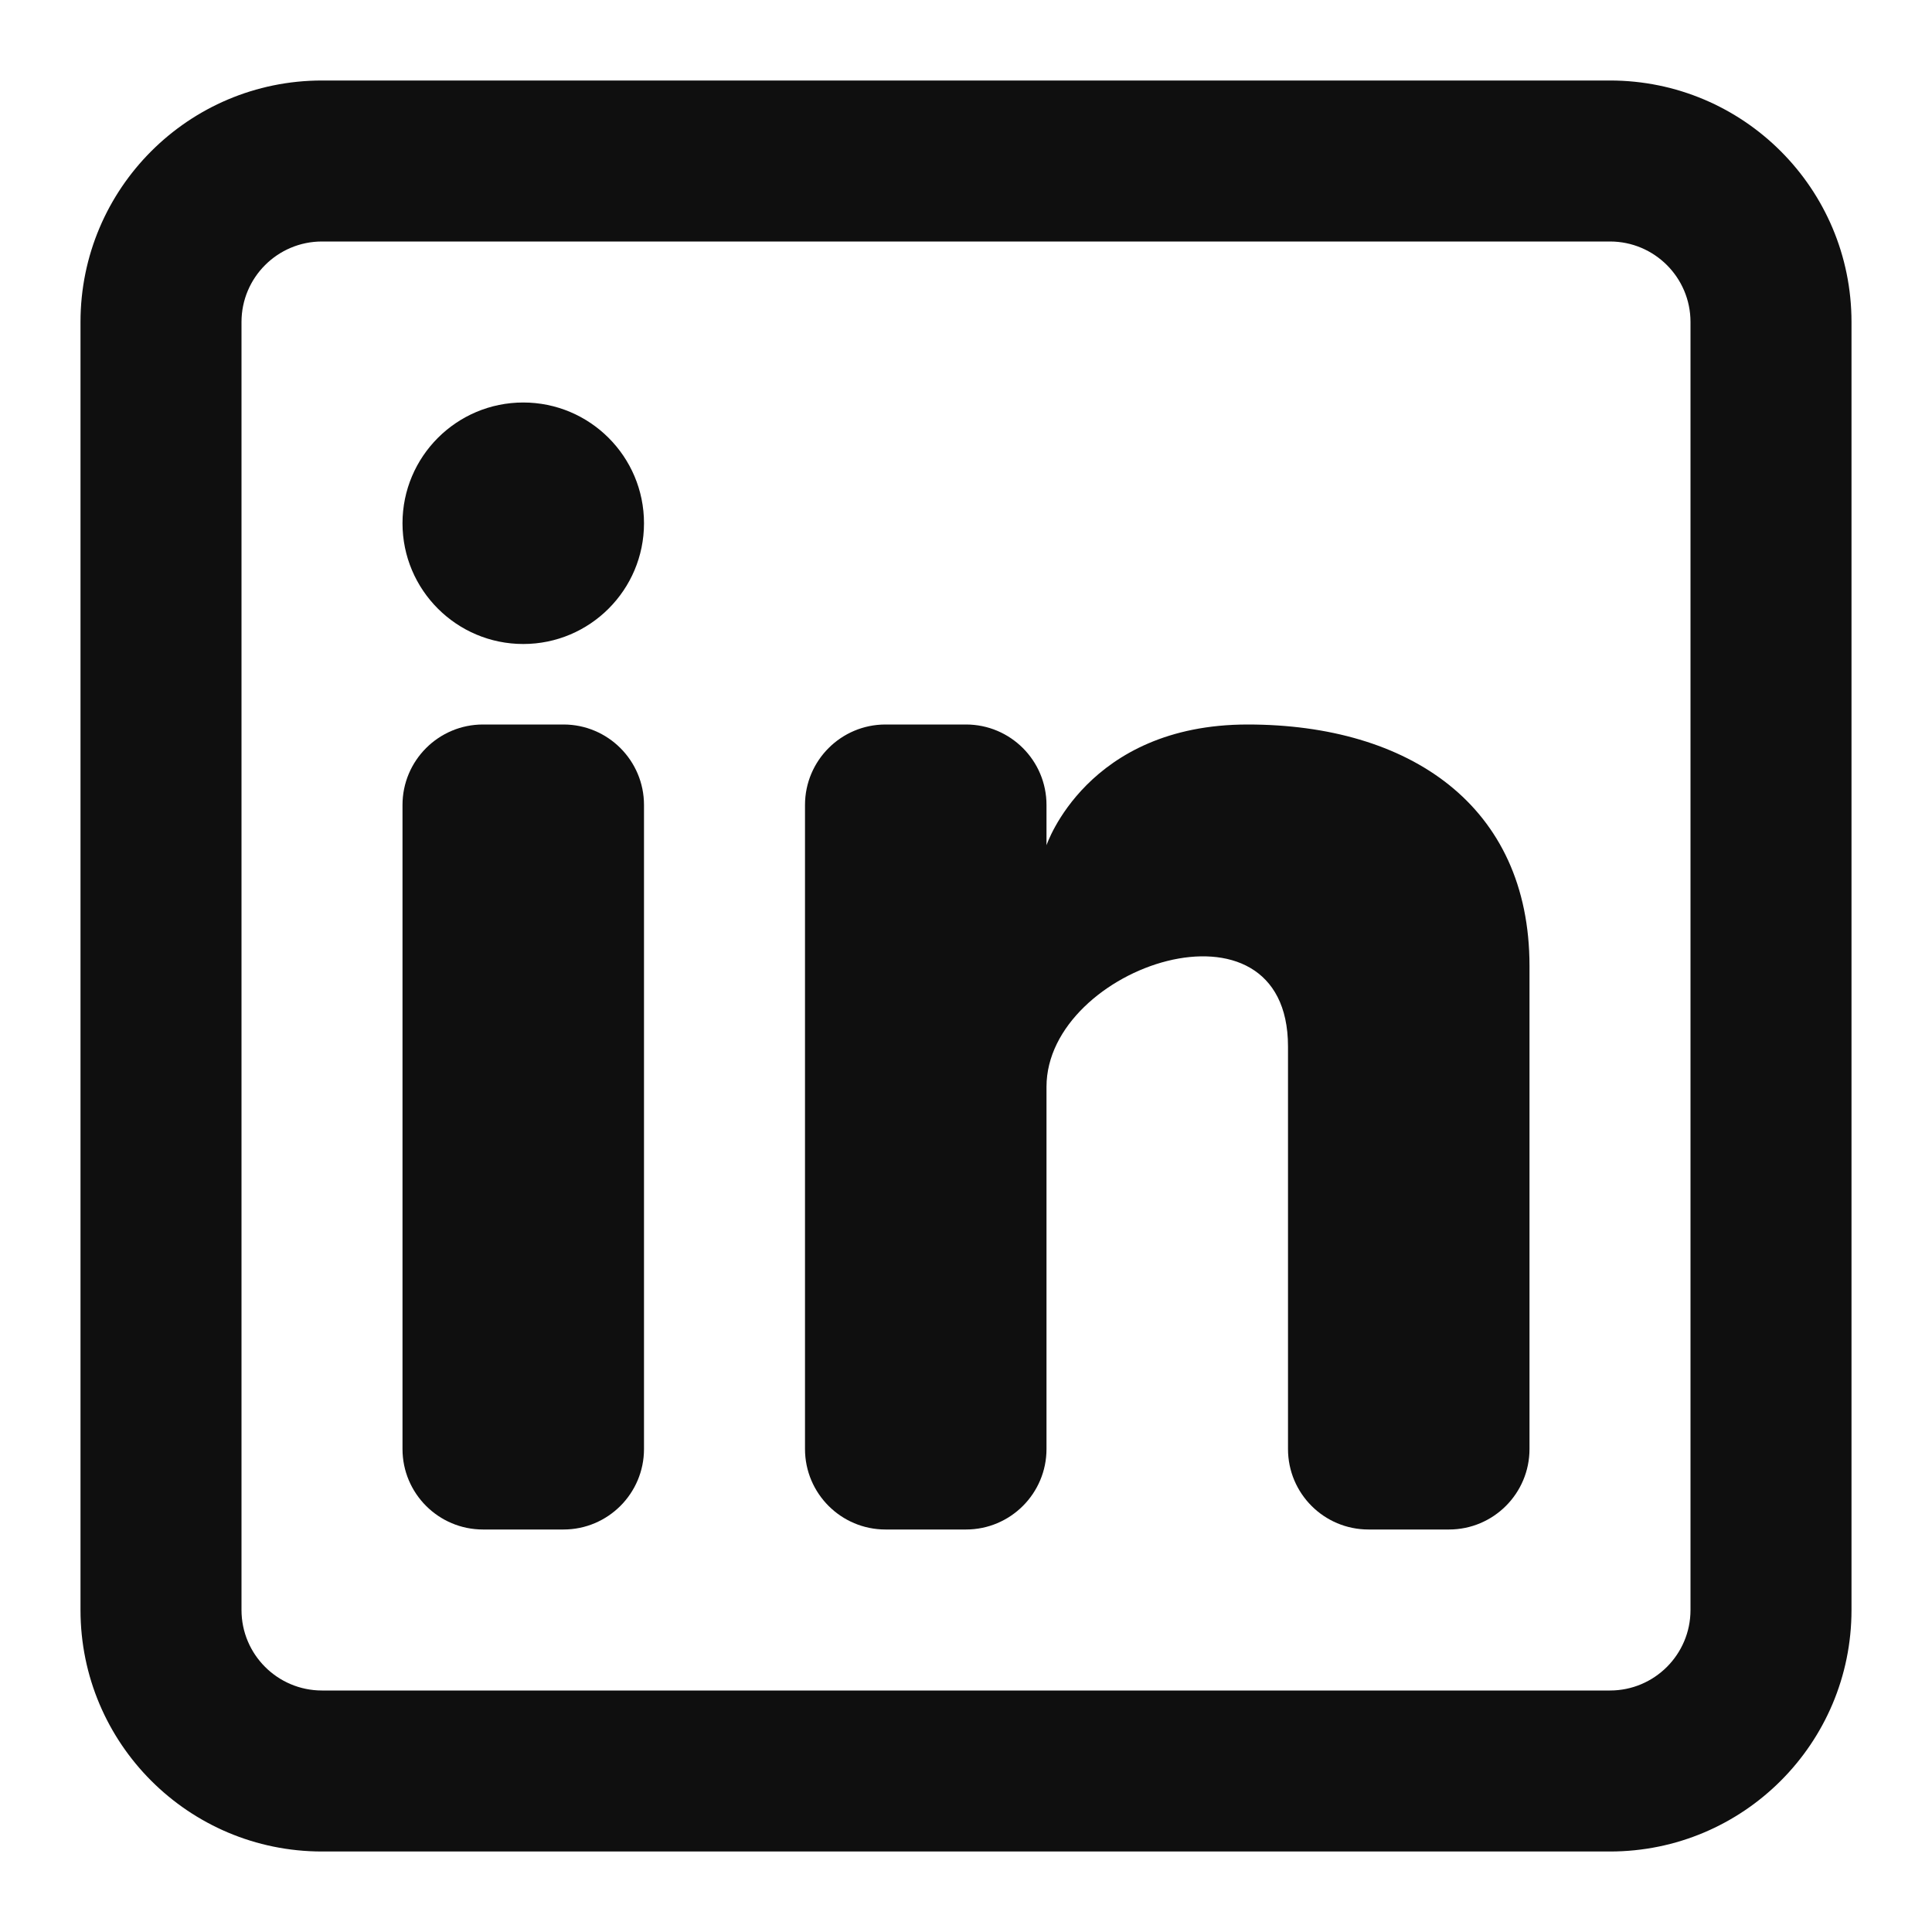
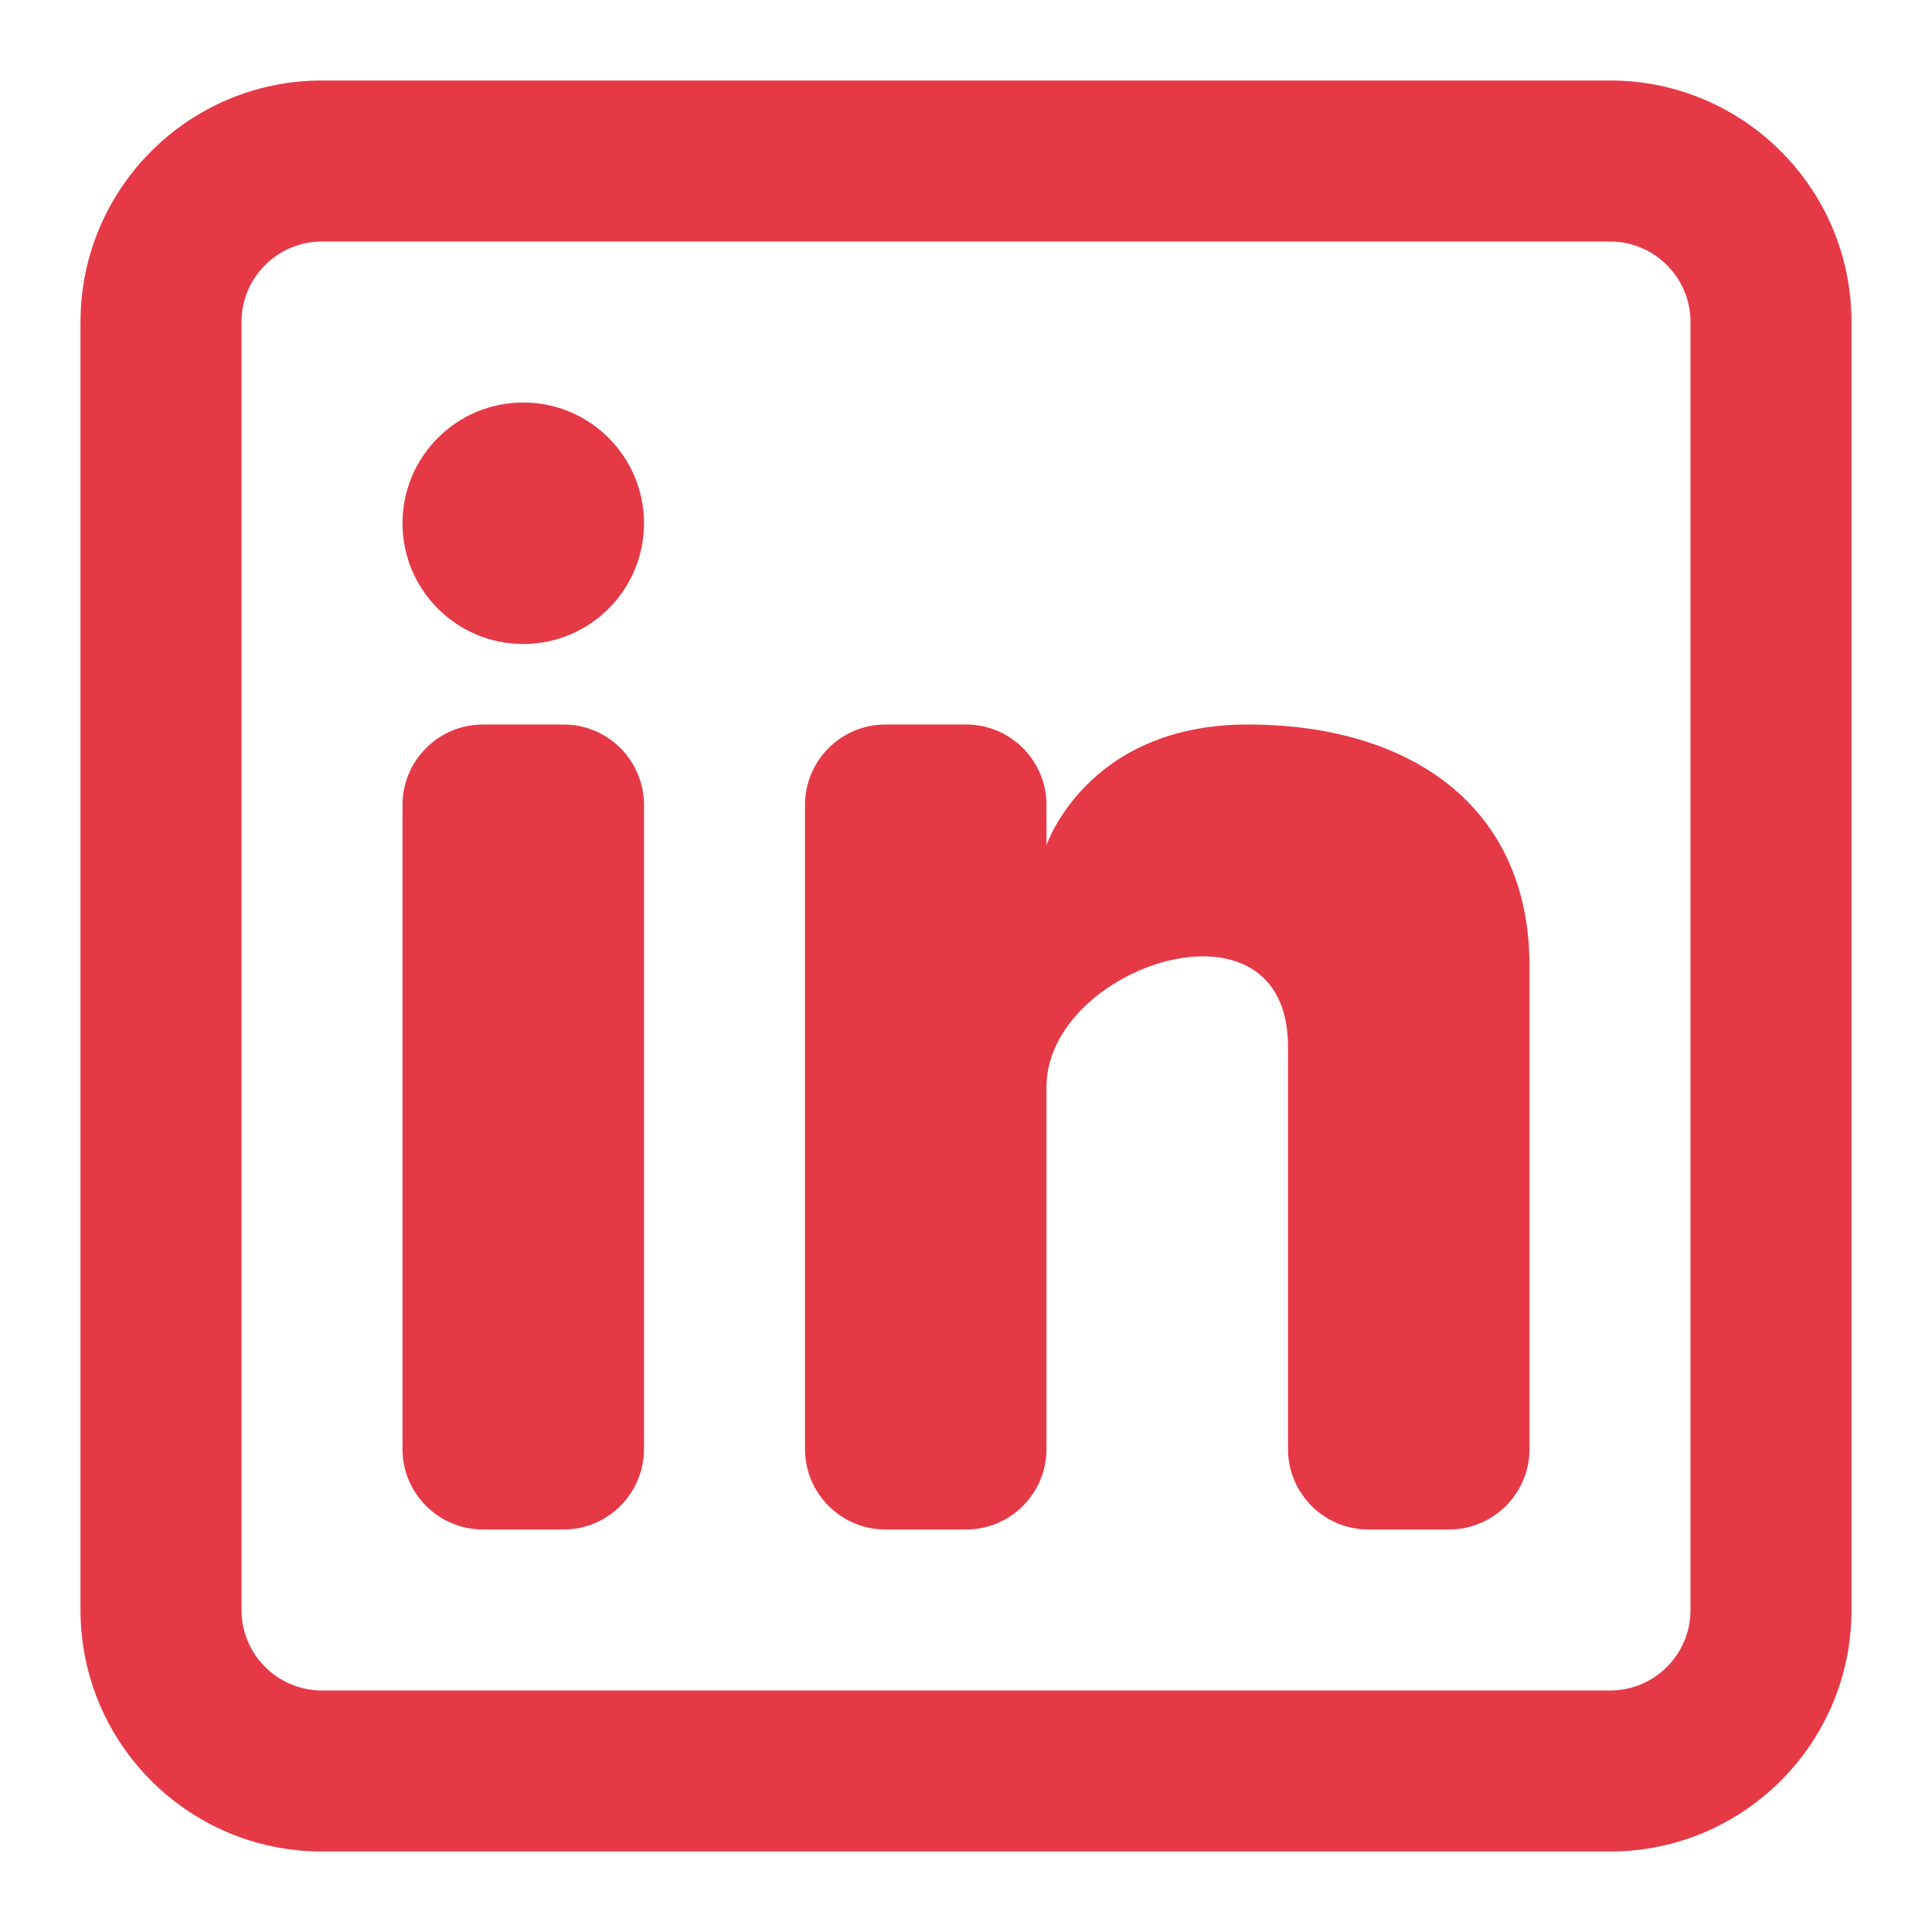
<svg xmlns="http://www.w3.org/2000/svg" width="800px" height="800px" viewBox="0 0 24 24" fill="none">
-   <path d="M6.5 8C7.328 8 8 7.328 8 6.5C8 5.672 7.328 5 6.5 5C5.672 5 5 5.672 5 6.5C5 7.328 5.672 8 6.5 8Z" fill="#0F0F0F" />
-   <path d="M5 10C5 9.448 5.448 9 6 9H7C7.552 9 8 9.448 8 10V18C8 18.552 7.552 19 7 19H6C5.448 19 5 18.552 5 18V10Z" fill="#0F0F0F" />
-   <path d="M11 19H12C12.552 19 13 18.552 13 18V13.5C13 12 16 11 16 13V18C16 18.553 16.448 19 17 19H18C18.552 19 19 18.552 19 18V12C19 10 17.5 9 15.5 9C13.5 9 13 10.5 13 10.5V10C13 9.448 12.552 9 12 9H11C10.448 9 10 9.448 10 10V18C10 18.552 10.448 19 11 19Z" fill="#0F0F0F" />
-   <path fill-rule="evenodd" clip-rule="evenodd" d="M20 1C21.657 1 23 2.343 23 4V20C23 21.657 21.657 23 20 23H4C2.343 23 1 21.657 1 20V4C1 2.343 2.343 1 4 1H20ZM20 3C20.552 3 21 3.448 21 4V20C21 20.552 20.552 21 20 21H4C3.448 21 3 20.552 3 20V4C3 3.448 3.448 3 4 3H20Z" fill="#0F0F0F" />
+   <path d="M6.5 8C7.328 8 8 7.328 8 6.5C8 5.672 7.328 5 6.5 5C5.672 5 5 5.672 5 6.5C5 7.328 5.672 8 6.5 8Z" fill="#e63946" />
+   <path d="M5 10C5 9.448 5.448 9 6 9H7C7.552 9 8 9.448 8 10V18C8 18.552 7.552 19 7 19H6C5.448 19 5 18.552 5 18V10Z" fill="#e63946" />
+   <path d="M11 19H12C12.552 19 13 18.552 13 18V13.5C13 12 16 11 16 13V18C16 18.553 16.448 19 17 19H18C18.552 19 19 18.552 19 18V12C19 10 17.5 9 15.5 9C13.5 9 13 10.5 13 10.5V10C13 9.448 12.552 9 12 9H11C10.448 9 10 9.448 10 10V18C10 18.552 10.448 19 11 19Z" fill="#e63946" />
+   <path fill-rule="evenodd" clip-rule="evenodd" d="M20 1C21.657 1 23 2.343 23 4V20C23 21.657 21.657 23 20 23H4C2.343 23 1 21.657 1 20V4C1 2.343 2.343 1 4 1H20ZM20 3C20.552 3 21 3.448 21 4V20C21 20.552 20.552 21 20 21H4C3.448 21 3 20.552 3 20V4C3 3.448 3.448 3 4 3H20Z" fill="#e63946" />
</svg>
